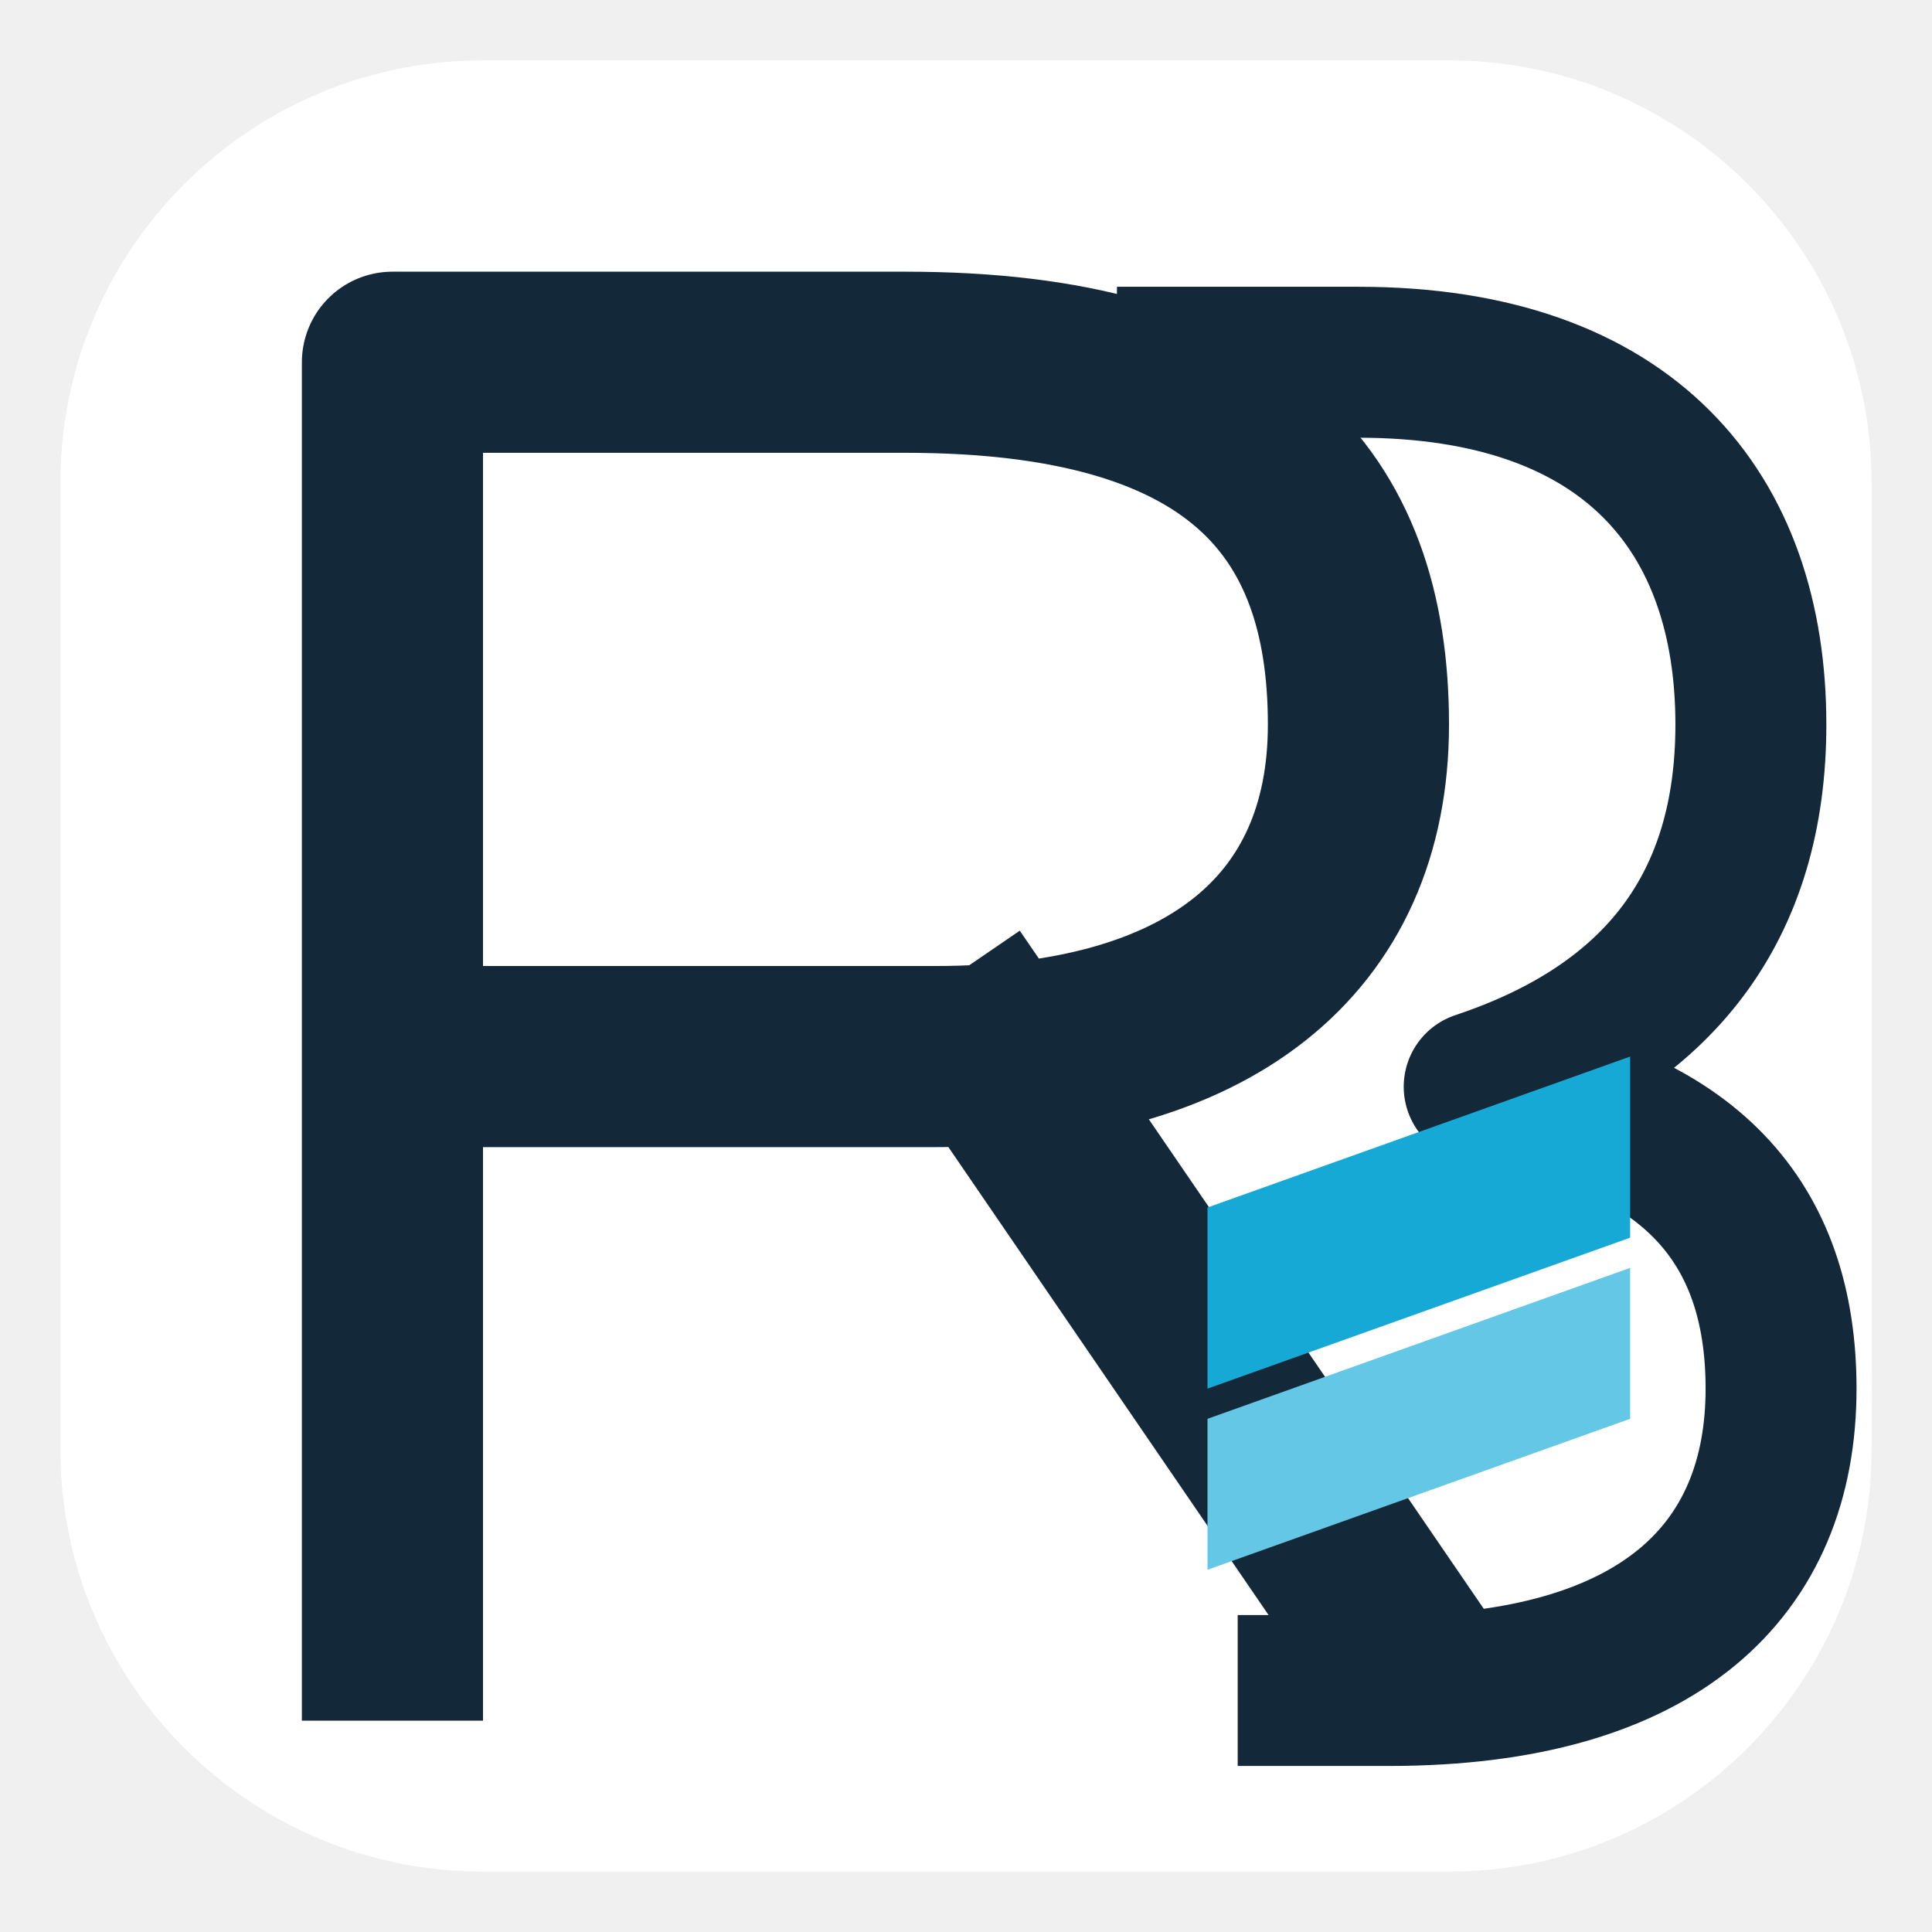
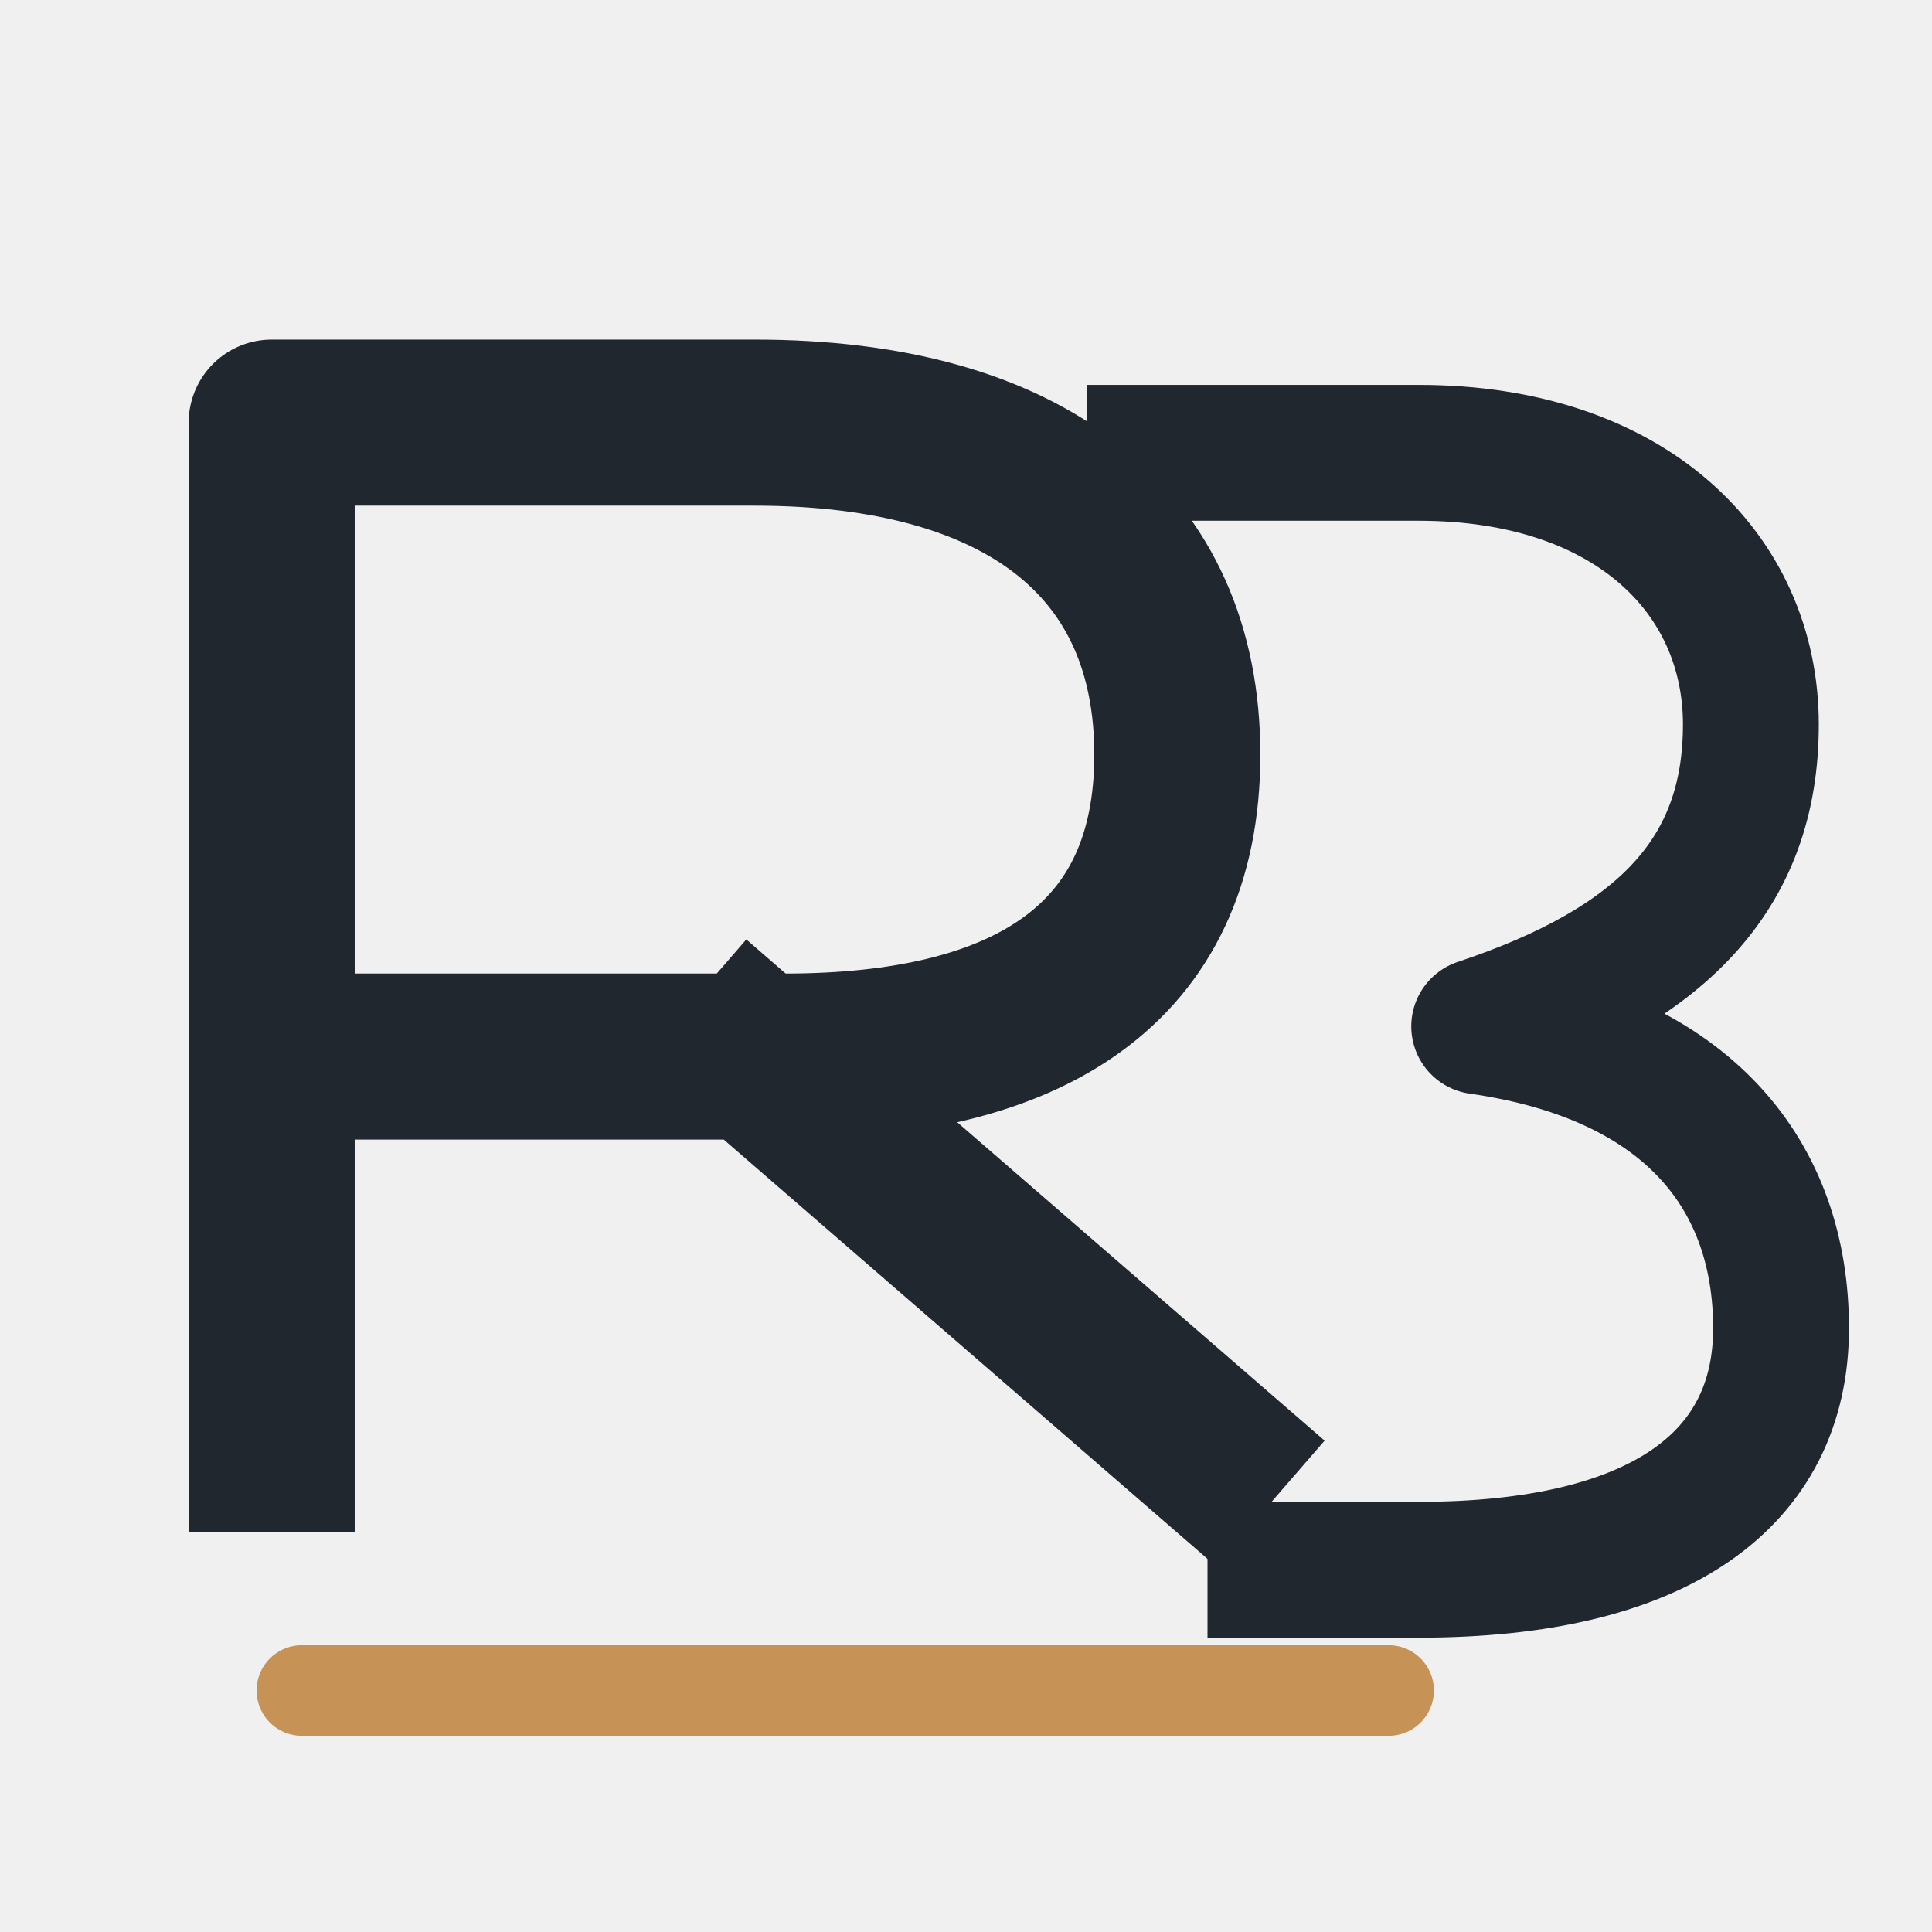
- <svg xmlns="http://www.w3.org/2000/svg" viewBox="0 0 64 64" aria-label="Riccardo Buzzolan">
+ <svg xmlns="http://www.w3.org/2000/svg" viewBox="0 0 64 64" role="img" aria-label="Monogramma RB">
  <style>
-     @keyframes page{0%,100%{transform:rotate(-6deg)}50%{transform:rotate(7deg)}}
-     @keyframes ink{0%,100%{opacity:1}50%{opacity:.75}}
-     .page{transform-origin:40px 43px;animation:page 2.8s ease-in-out infinite}
-     .mark{animation:ink 2.8s ease-in-out infinite}
-     @media (prefers-reduced-motion:reduce){.page,.mark{animation:none}}
-   </style>
-   <rect x="2" y="2" width="60" height="60" rx="14" fill="#fff" />
-   <path d="M13 54V12h17c11 0 15 4.6 15 12 0 7-5 11-14 11H13m20 0 13 19" fill="none" stroke="#132839" stroke-width="6" stroke-linecap="square" stroke-linejoin="round" />
-   <path d="M37 12h8c9 0 13 5 13 12 0 6-3 10-9 12 7 1 10 4.5 10 10 0 6-4 10-13 10h-5" fill="none" stroke="#132839" stroke-width="5" stroke-linejoin="round" />
-   <g class="page">
-     <path d="M40 40 54 35 54 41 40 46Z" fill="#16a9d6" />
-     <path d="M40 47 54 42v5L40 52Z" fill="#64c7e5" />
-   </g>
+ @keyframes underline{0%,13%{stroke-dashoffset:36;opacity:.2}60%,85%{stroke-dashoffset:0;opacity:1}100%{stroke-dashoffset:36;opacity:.2}}
+ #motion{stroke-dasharray:36;animation:underline 3s ease-in-out infinite}
+ @media(prefers-reduced-motion:reduce){#motion{animation:none;stroke-dashoffset:0;opacity:1}}
+ </style>
+   <path d="M9 48V14h16c9 0 14 4 14 11s-5 10-13 10H9m16 0 15 13" fill="none" stroke="#20272F" stroke-width="5.5" stroke-linecap="square" stroke-linejoin="round" />
+   <path d="M36 15h11c7 0 11 4 11 9 0 5-3 8-9 10 7 1 10 5 10 10 0 5-4 8-12 8h-7" fill="none" stroke="#20272F" stroke-width="4.5" stroke-linejoin="round" />
+   <path id="motion" d="M10 56H47" fill="none" stroke="#C69255" stroke-width="3" stroke-linecap="round" stroke-dasharray="36" />
</svg>
